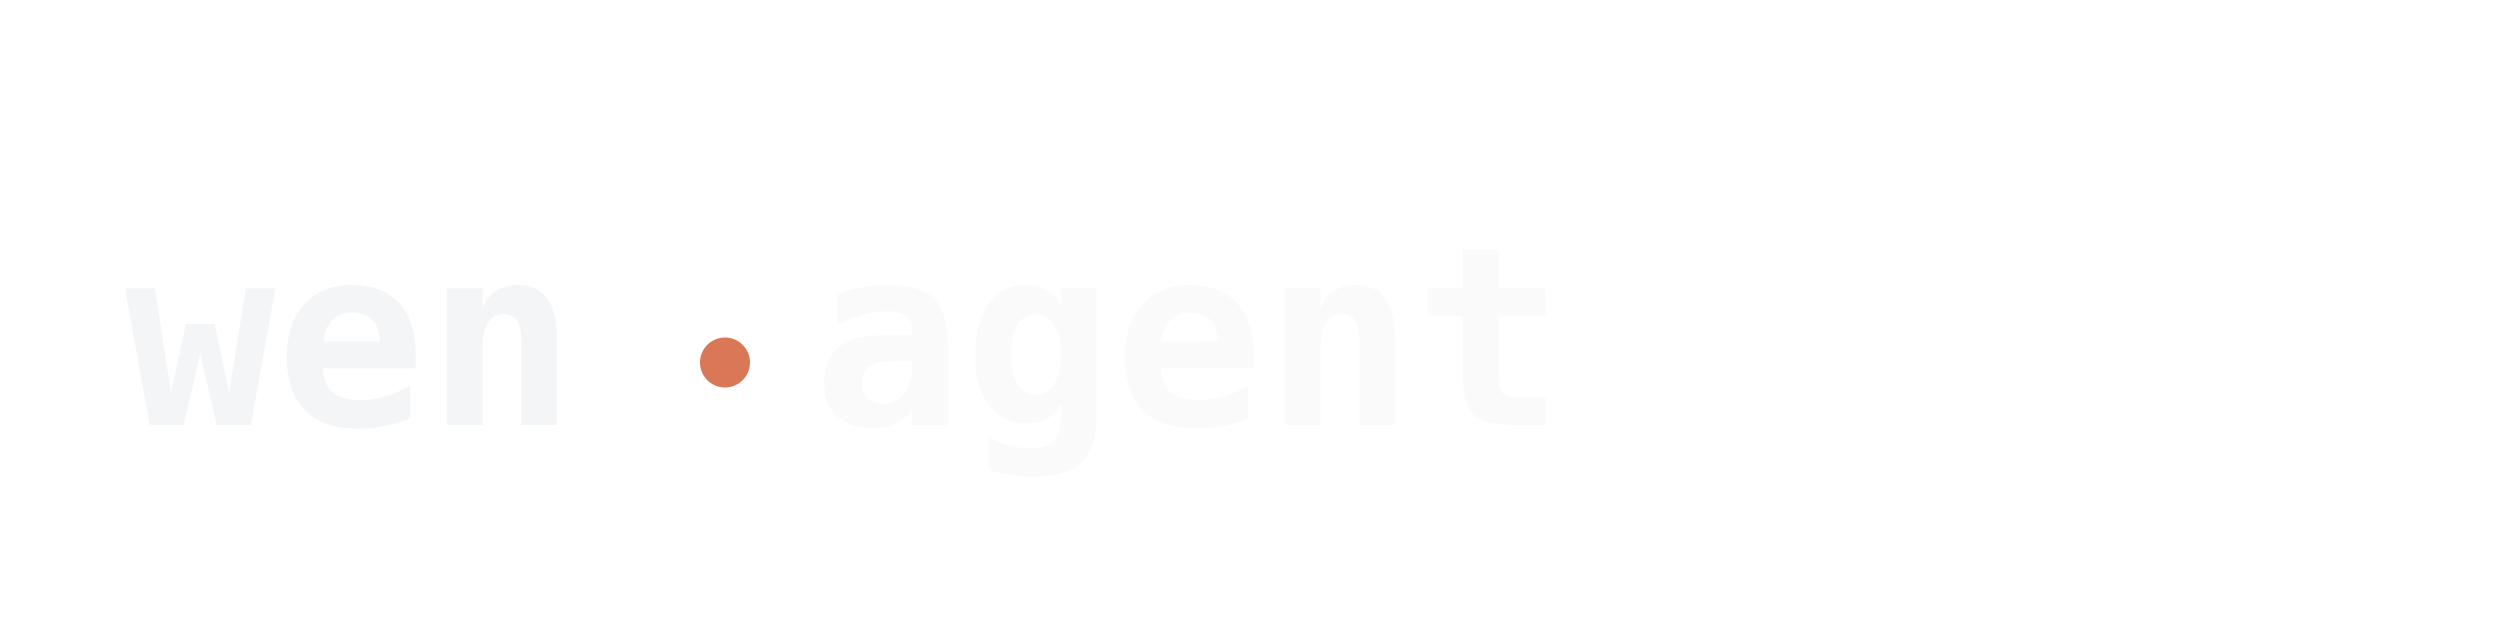
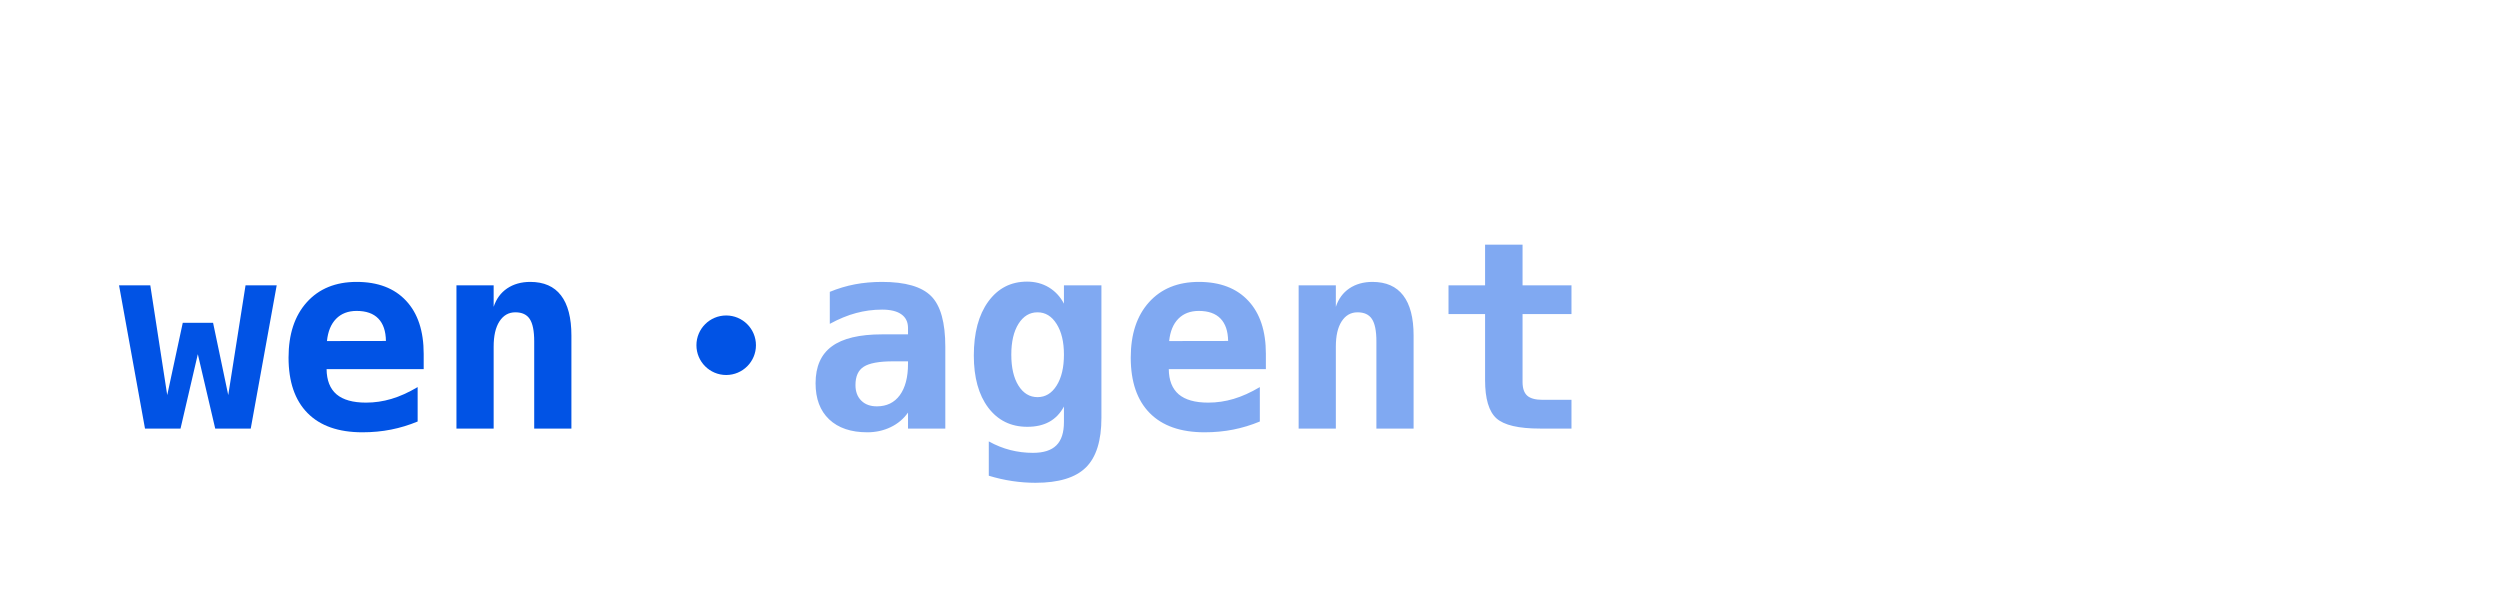
- <svg xmlns="http://www.w3.org/2000/svg" viewBox="0 0 400 100">
-   <defs>
-     <style>
-       .text { fill: var(--logo-color, #f4f5f7); font-family: ui-monospace, "SF Mono", "Cascadia Code", Consolas, monospace; font-weight: 600; font-size: 40px; }
-       .dot { fill: var(--accent, #d97757); }
-     </style>
-   </defs>
-   <text x="20" y="68" class="text">wen</text>
-   <text x="130" y="68" class="text" opacity="0.45">agent</text>
-   <circle cx="116" cy="58" r="4" class="dot" />
+ <svg xmlns="http://www.w3.org/2000/svg" viewBox="0 0 420 100">
+   <text x="20" y="72" font-family="ui-monospace, 'SF Mono', 'Cascadia Code', Consolas, monospace" font-size="44" font-weight="700" fill="#0153e5">wen</text>
+   <text x="135" y="72" font-family="ui-monospace, 'SF Mono', 'Cascadia Code', Consolas, monospace" font-size="44" font-weight="700" fill="#0153e5" opacity="0.5">agent</text>
+   <circle cx="122" cy="58" r="5" fill="#0153e5" />
</svg>
